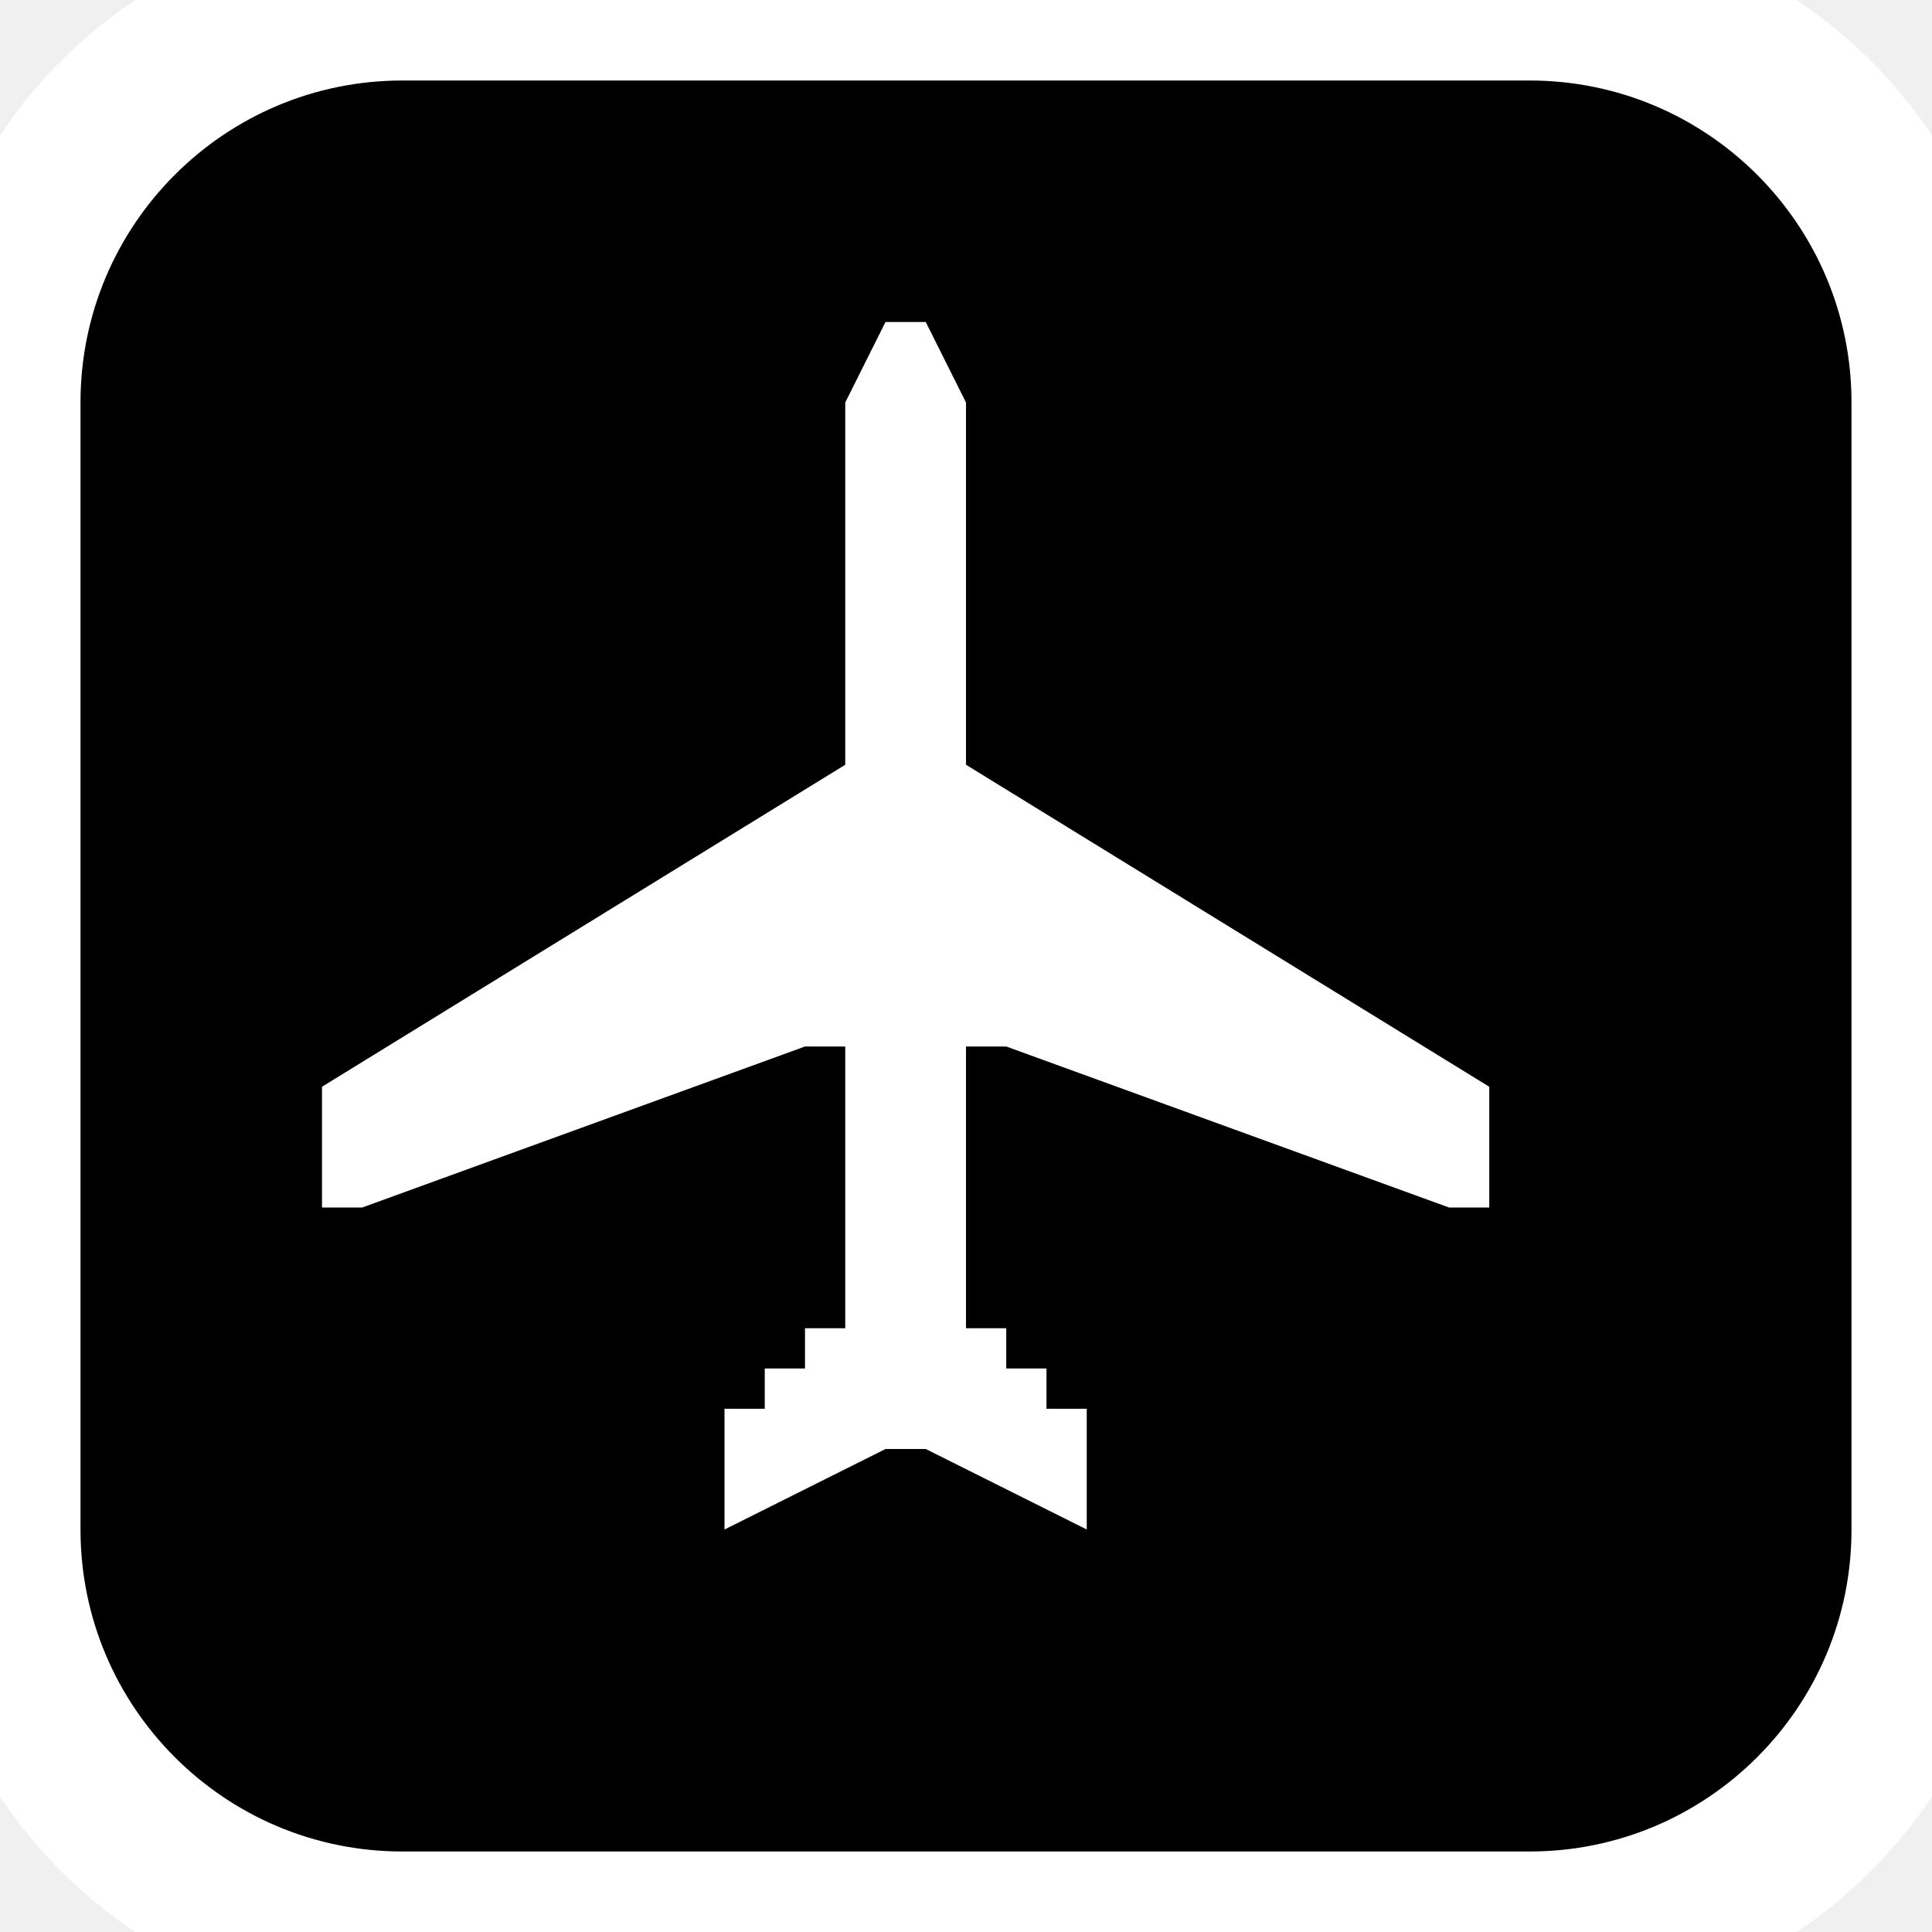
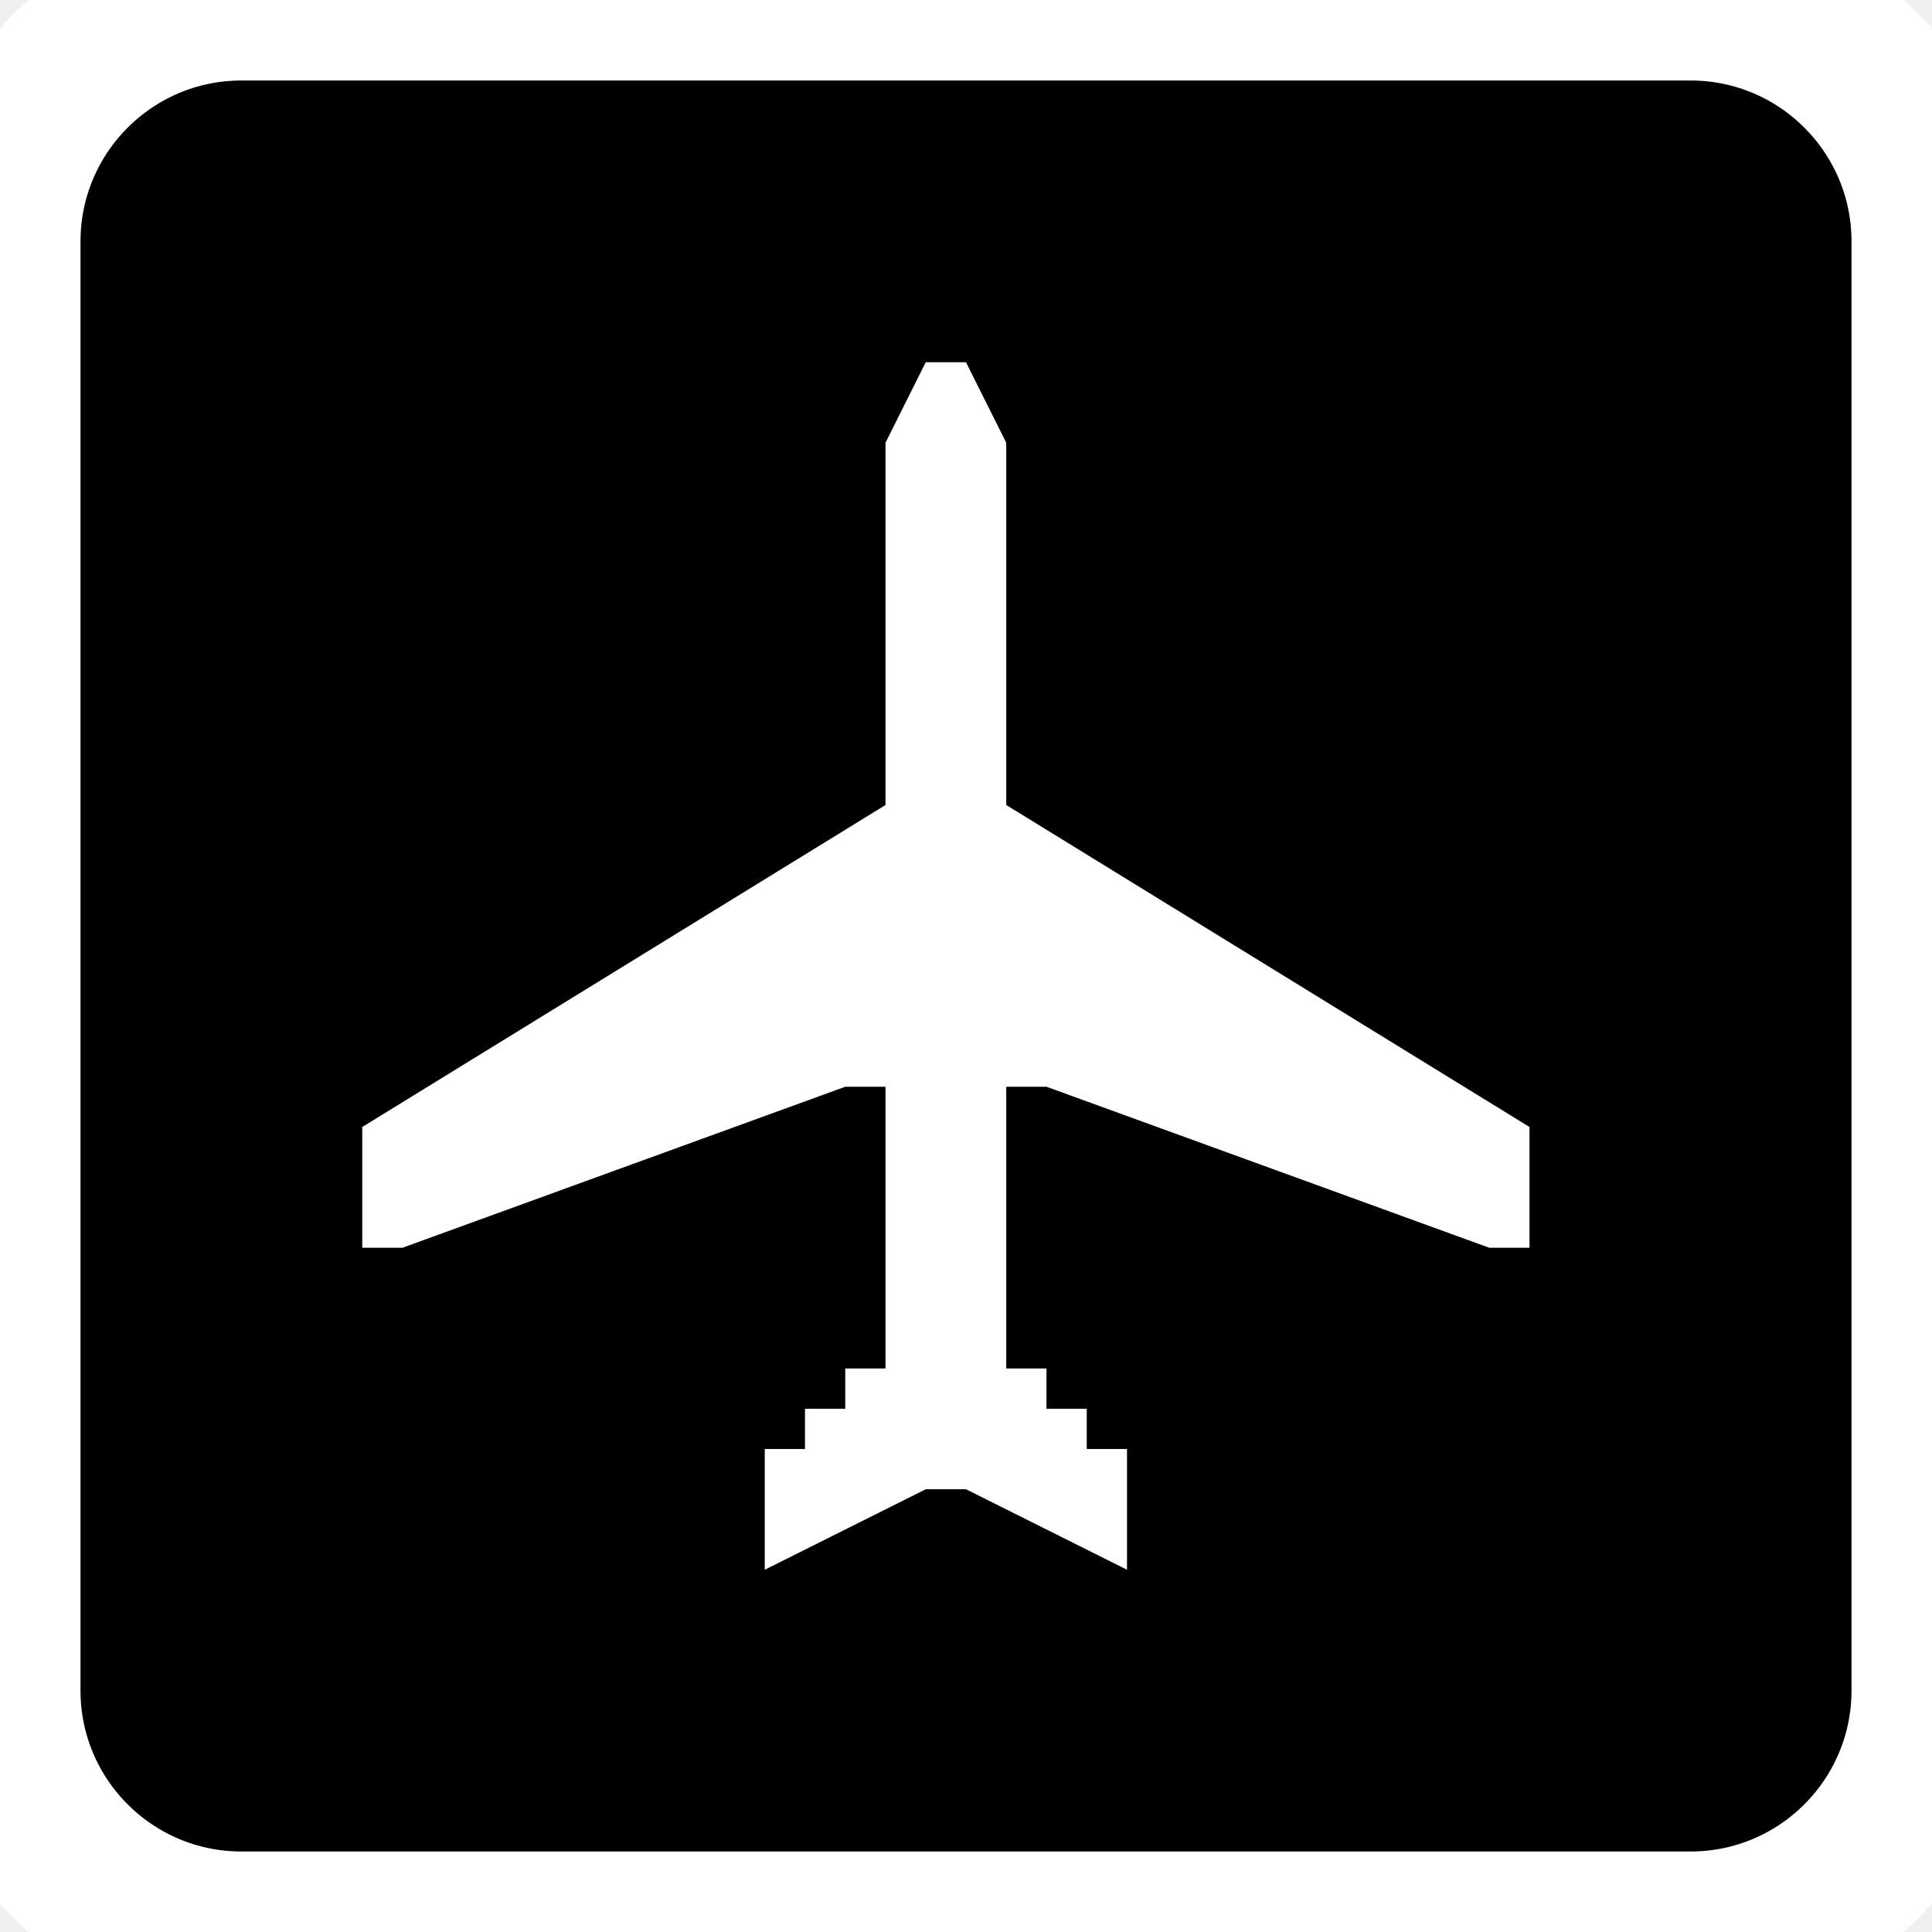
- <svg xmlns="http://www.w3.org/2000/svg" version="1.1" id="Icons" x="0px" y="0px" viewBox="-8 -8 48 48" enable-background="new 0 0 48 48" xml:space="preserve">
-   <rect x="-8" y="-8" rx="10" ry="10" width="48" height="48" style="fill:black;stroke:white;stroke-width:4;opacity:1.0" />
+ <svg xmlns="http://www.w3.org/2000/svg" version="1.1" id="Icons" x="0px" y="0px" viewBox="-9 -9 48 48" enable-background="new 0 0 48 48" xml:space="preserve">
+   <rect x="-9" y="-9" rx="6" ry="6" width="48" height="48" style="fill:black;stroke:white;stroke-width:4;opacity:1.0" />
  <g opacity="0.5">
    <polygon points="17,30 16,30 12,32 12,29 13,29 13,28 14,28 14,27 15,27 15,20 14,20 3,24 2,24 2,21 15,13 15,4 16,2 17,2 18,4    18,13 31,21 31,24 30,24 19,20 18,20 18,27 19,27 19,28 20,28 20,29 21,29 21,32  " />
  </g>
  <g opacity="0.75">
    <polygon points="16,29 15,29 11,31 11,28 12,28 12,27 13,27 13,26 14,26 14,19 13,19 2,23 1,23 1,20 14,12 14,3 15,1 16,1 17,3    17,12 30,20 30,23 29,23 18,19 17,19 17,26 18,26 18,27 19,27 19,28 20,28 20,31  " />
  </g>
  <g>
    <polygon fill="#FFFFFF" points="15,28 14,28 10,30 10,27 11,27 11,26 12,26 12,25 13,25 13,18 12,18 1,22 0,22 0,19 13,11 13,2    14,0 15,0 16,2 16,11 29,19 29,22 28,22 17,18 16,18 16,25 17,25 17,26 18,26 18,27 19,27 19,30  " />
  </g>
</svg>
